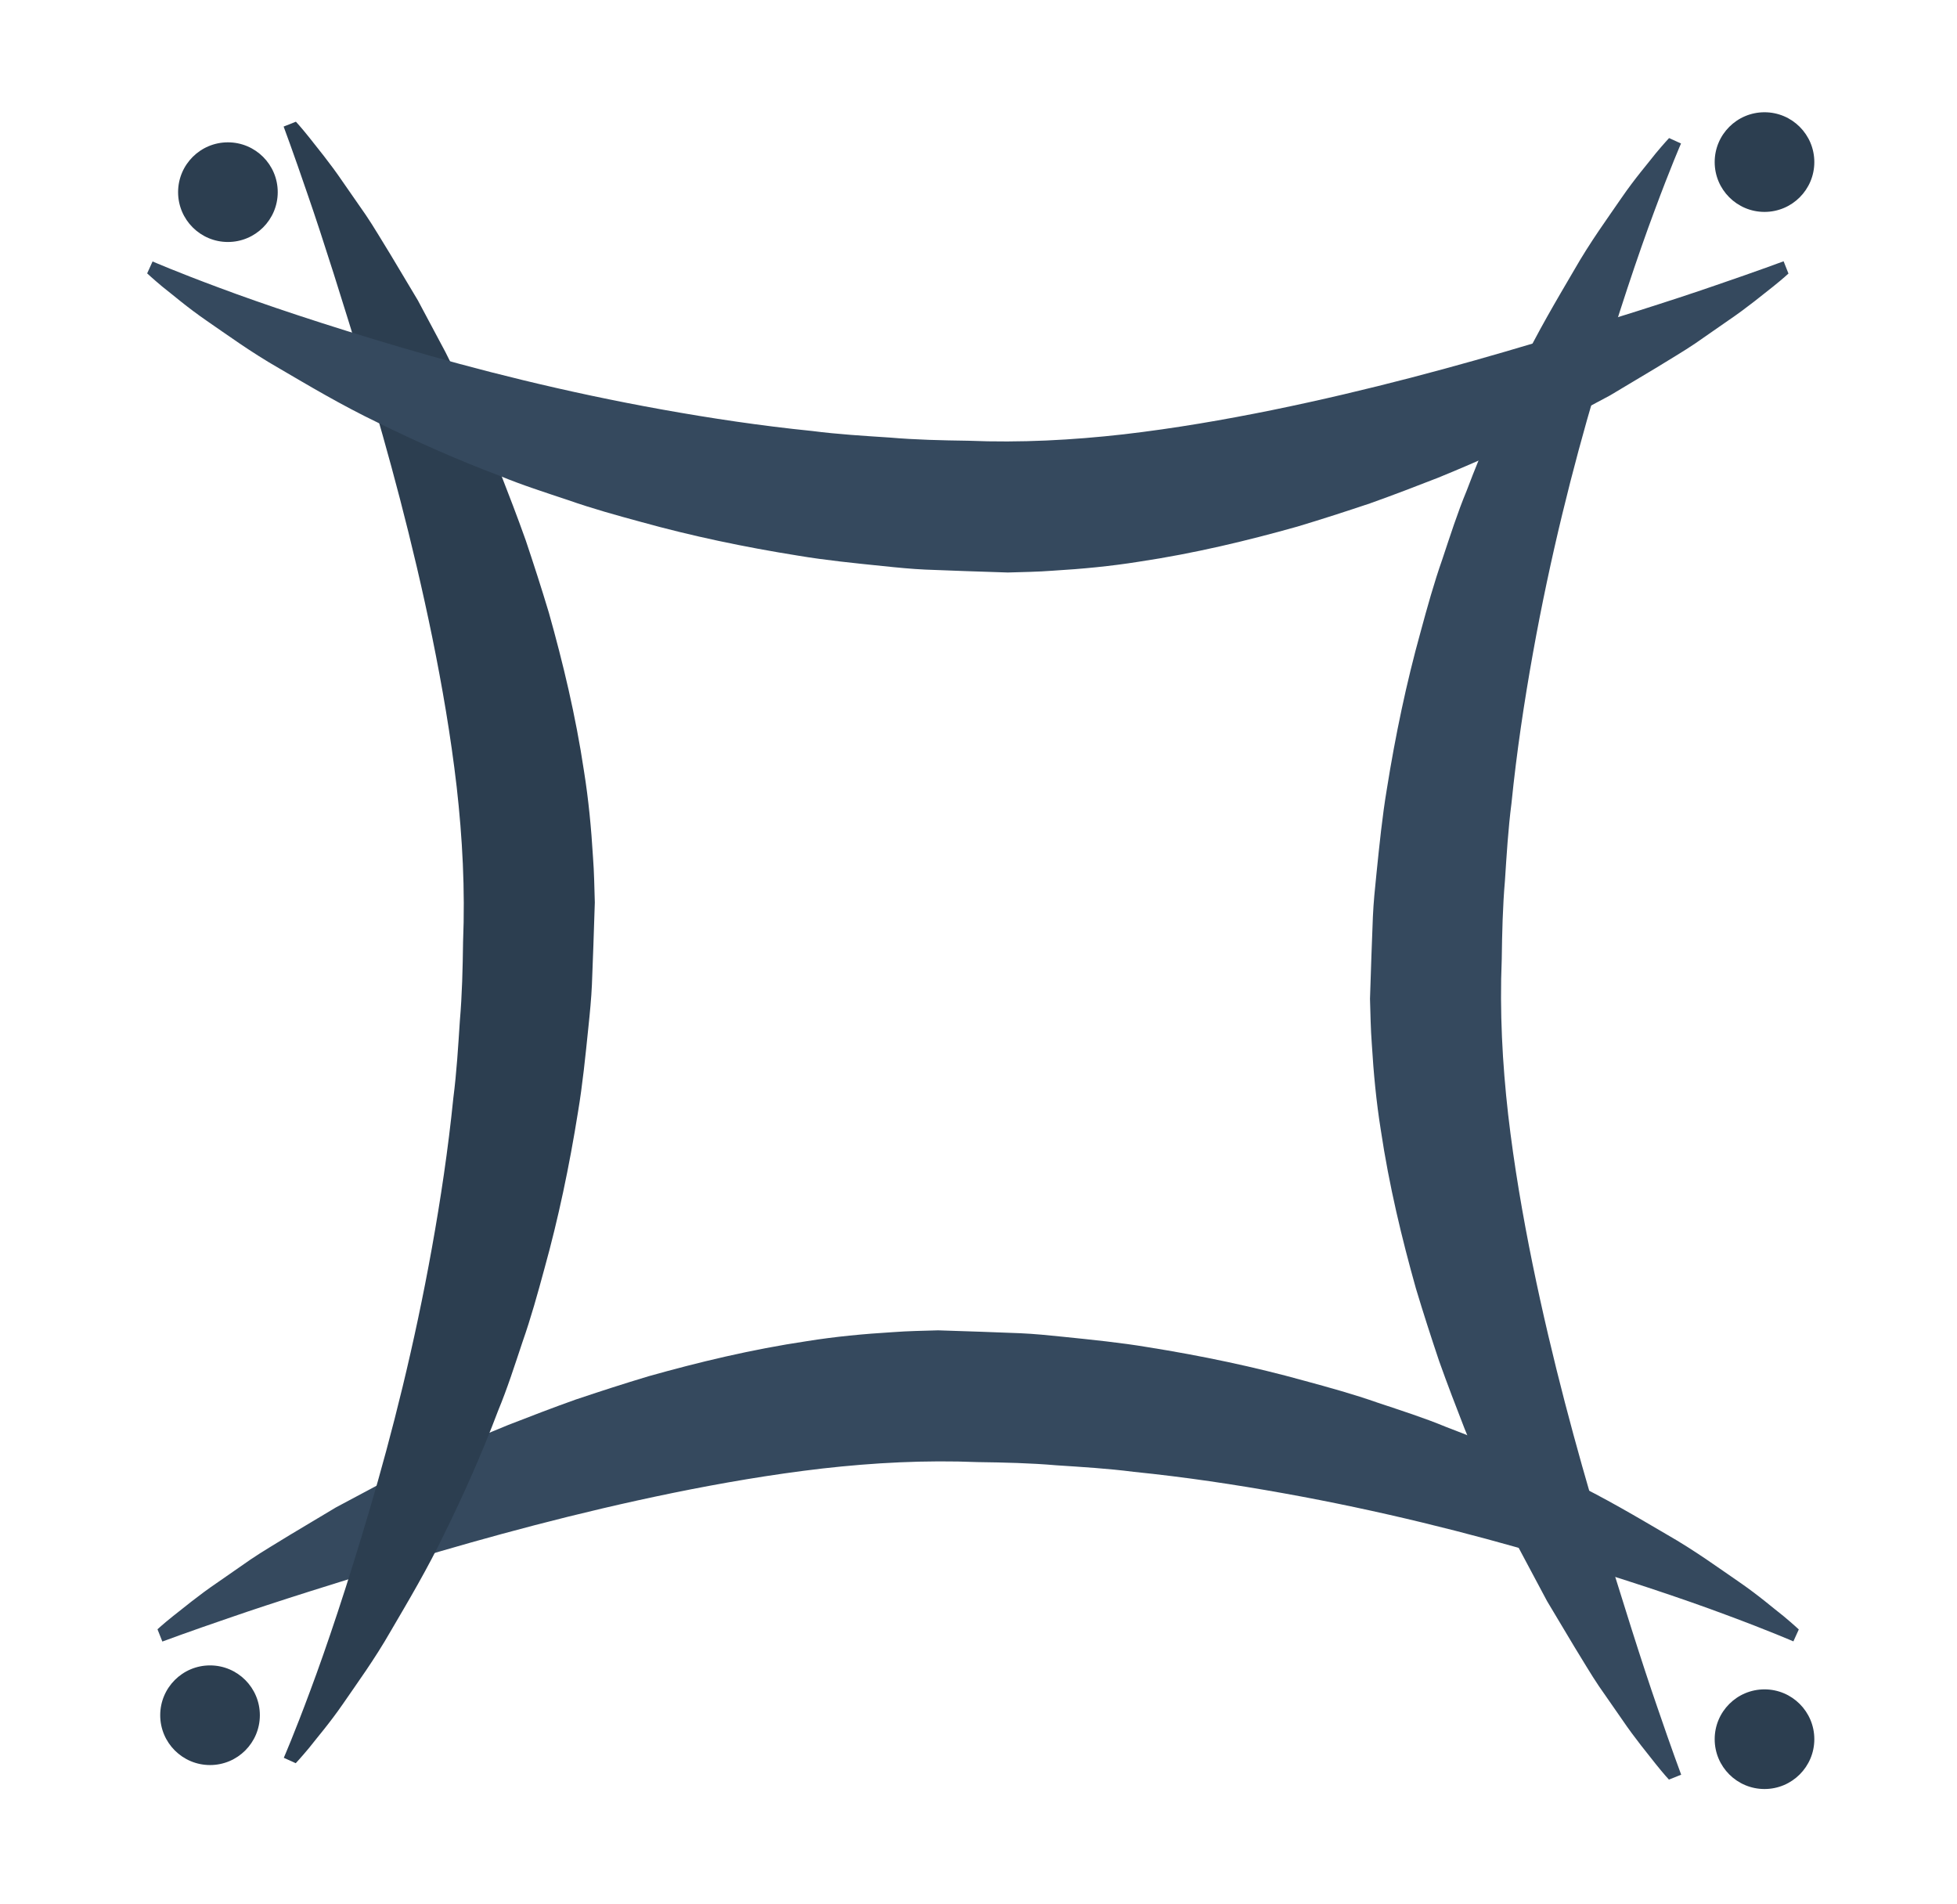
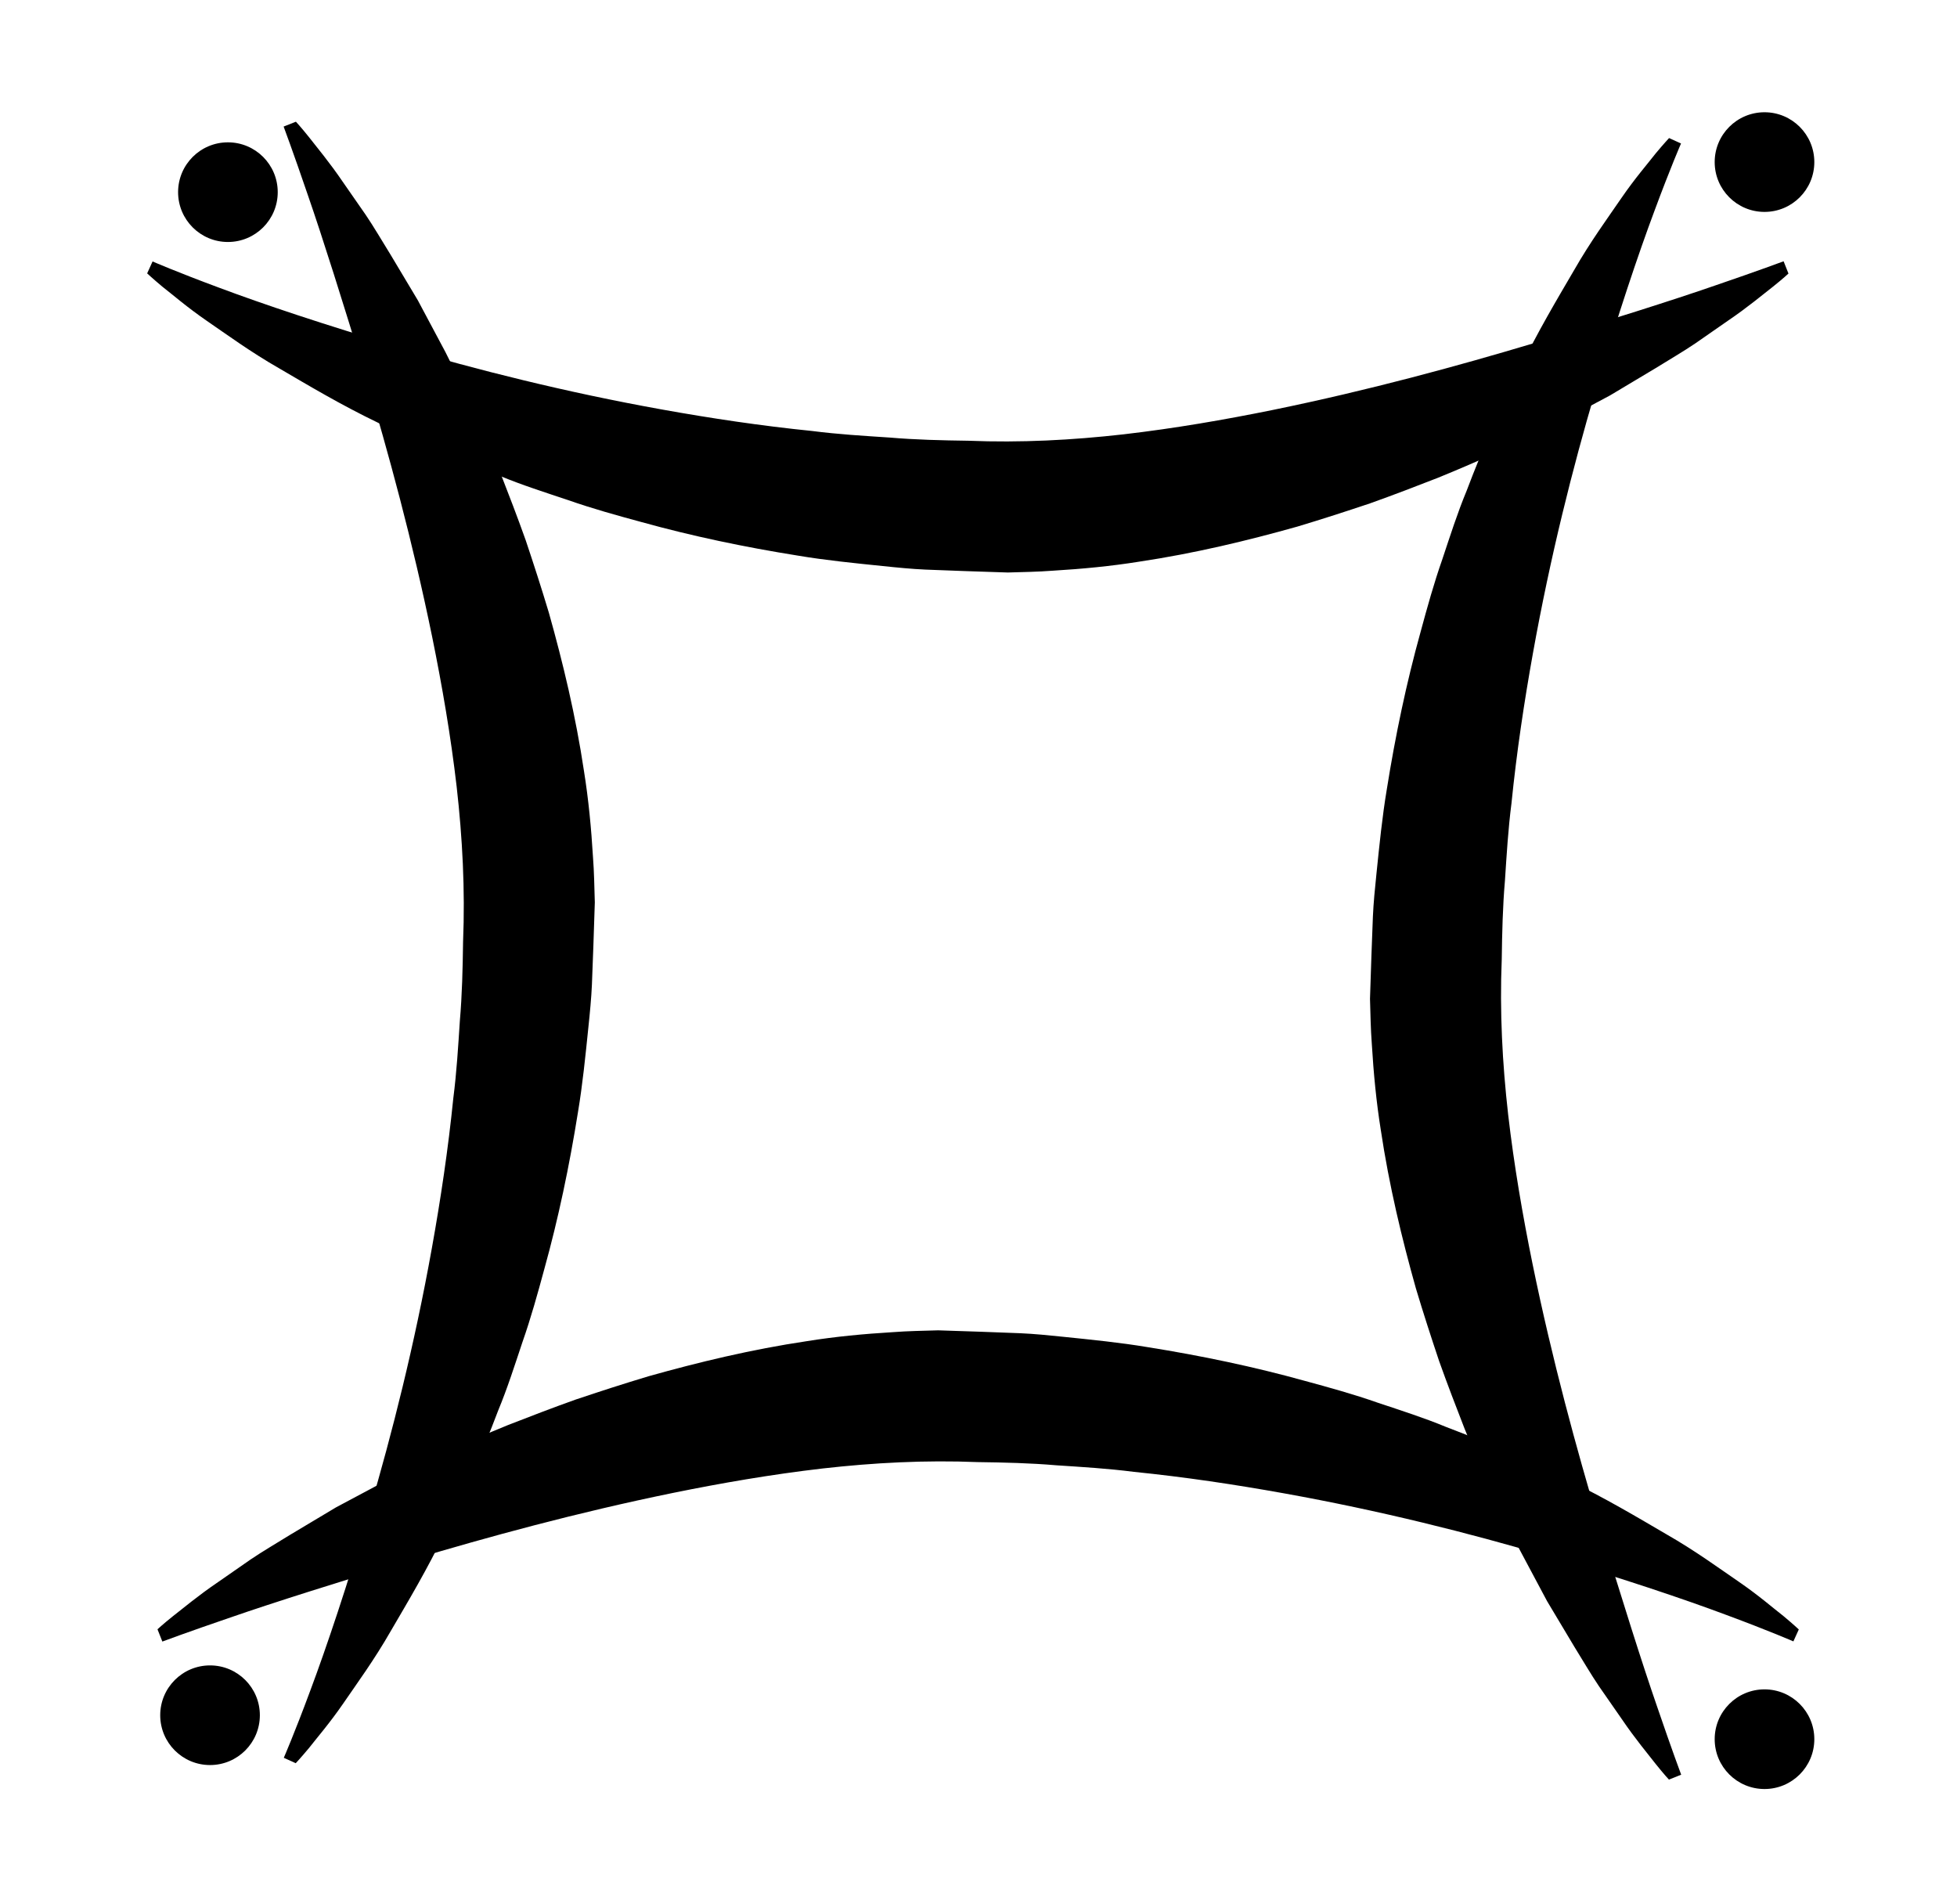
<svg xmlns="http://www.w3.org/2000/svg" version="1.1" id="Layer_1" x="0px" y="0px" viewBox="0 0 81.667 79.418" style="enable-background:new 0 0 81.667 79.418;" xml:space="preserve">
-   <path style="fill:#35495E;" d="M6.572,67.983c0,0,0.218-0.205,0.643-0.545c0.429-0.332,1.046-0.855,1.876-1.418  c0.414-0.287,0.871-0.606,1.37-0.952c0.502-0.34,1.062-0.665,1.654-1.032c0.598-0.358,1.234-0.738,1.905-1.139  c0.687-0.366,1.409-0.751,2.163-1.153c1.524-0.77,3.204-1.545,5.022-2.285c0.913-0.355,1.855-0.719,2.831-1.066  c0.981-0.329,1.989-0.656,3.029-0.968c2.087-0.587,4.288-1.118,6.616-1.466c1.168-0.187,2.358-0.301,3.594-0.375  c0.609-0.047,1.246-0.056,1.874-0.075l1.785,0.059l1.649,0.062c0.556,0.024,1.193,0.086,1.782,0.148  c1.202,0.123,2.403,0.244,3.517,0.431c2.267,0.361,4.465,0.824,6.552,1.404c1.044,0.283,2.068,0.567,3.049,0.912  c0.985,0.329,1.95,0.636,2.864,1.016c1.845,0.697,3.546,1.46,5.087,2.219c1.546,0.743,2.907,1.558,4.109,2.26  c1.208,0.69,2.203,1.422,3.029,1.987c0.826,0.568,1.435,1.1,1.86,1.43c0.418,0.349,0.633,0.553,0.633,0.553l-0.226,0.498  c0,0-1-0.437-2.8-1.104c-1.797-0.673-4.398-1.548-7.552-2.477c-3.153-0.931-6.877-1.874-10.919-2.599  c-2.02-0.363-4.119-0.679-6.26-0.895c-1.07-0.138-2.148-0.202-3.23-0.273c-1.076-0.093-2.176-0.118-3.278-0.133  c-2.186-0.089-4.339,0.025-6.478,0.267c-2.132,0.247-4.222,0.609-6.233,1.018c-4.023,0.823-7.731,1.839-10.884,2.783  c-3.149,0.961-5.769,1.784-7.585,2.414c-1.819,0.621-2.845,1.006-2.845,1.006L6.572,67.983z" />
-   <path style="fill:#35495E;" d="M69.645,74.254c0,0-0.205-0.218-0.545-0.643c-0.332-0.429-0.855-1.046-1.418-1.876  c-0.287-0.414-0.606-0.871-0.952-1.37c-0.34-0.502-0.665-1.062-1.032-1.654c-0.358-0.598-0.738-1.234-1.139-1.905  c-0.366-0.687-0.751-1.409-1.153-2.163c-0.77-1.524-1.545-3.204-2.285-5.022c-0.355-0.913-0.719-1.855-1.066-2.831  c-0.329-0.981-0.656-1.989-0.968-3.029c-0.587-2.087-1.118-4.288-1.466-6.616c-0.187-1.168-0.301-2.358-0.375-3.594  c-0.047-0.609-0.056-1.246-0.075-1.874l0.059-1.785l0.062-1.649c0.024-0.556,0.086-1.193,0.148-1.782  c0.123-1.202,0.244-2.403,0.431-3.517c0.361-2.267,0.824-4.465,1.404-6.552c0.283-1.044,0.567-2.068,0.912-3.049  c0.329-0.985,0.636-1.95,1.016-2.864c0.697-1.845,1.46-3.546,2.219-5.087c0.743-1.546,1.558-2.907,2.26-4.109  c0.69-1.208,1.422-2.203,1.987-3.029c0.568-0.826,1.1-1.435,1.43-1.86c0.349-0.418,0.553-0.633,0.553-0.633l0.498,0.226  c0,0-0.437,1-1.104,2.8c-0.673,1.797-1.548,4.398-2.477,7.552c-0.931,3.153-1.874,6.877-2.599,10.919  c-0.363,2.02-0.679,4.119-0.895,6.26c-0.138,1.07-0.202,2.148-0.273,3.23c-0.093,1.076-0.118,2.176-0.133,3.278  c-0.089,2.186,0.025,4.339,0.267,6.478c0.247,2.132,0.609,4.222,1.018,6.233c0.823,4.023,1.839,7.731,2.783,10.884  c0.961,3.149,1.784,5.769,2.414,7.585c0.621,1.819,1.006,2.845,1.006,2.845L69.645,74.254z" />
-   <path style="fill:#2C3E50;" d="M12.348,5.078c0,0,0.205,0.218,0.545,0.643c0.332,0.429,0.855,1.046,1.418,1.876  c0.287,0.414,0.606,0.871,0.952,1.37c0.34,0.502,0.665,1.062,1.032,1.654c0.358,0.598,0.738,1.234,1.139,1.905  c0.366,0.687,0.751,1.409,1.153,2.163c0.77,1.524,1.545,3.204,2.285,5.022c0.355,0.913,0.719,1.855,1.066,2.831  c0.329,0.981,0.656,1.989,0.968,3.029c0.587,2.087,1.118,4.288,1.466,6.616c0.187,1.168,0.301,2.358,0.375,3.594  c0.047,0.609,0.056,1.246,0.075,1.874l-0.059,1.785l-0.062,1.649c-0.024,0.556-0.086,1.193-0.148,1.782  c-0.123,1.202-0.244,2.403-0.431,3.517c-0.361,2.267-0.824,4.465-1.404,6.552c-0.283,1.044-0.567,2.068-0.912,3.049  c-0.329,0.985-0.636,1.95-1.016,2.864c-0.697,1.845-1.46,3.546-2.219,5.087c-0.743,1.546-1.558,2.907-2.26,4.109  c-0.69,1.208-1.422,2.203-1.987,3.029c-0.568,0.826-1.1,1.435-1.43,1.86c-0.349,0.418-0.553,0.633-0.553,0.633l-0.498-0.226  c0,0,0.437-1,1.104-2.8c0.673-1.797,1.548-4.398,2.477-7.552c0.931-3.153,1.874-6.877,2.599-10.919  c0.363-2.02,0.679-4.119,0.895-6.26c0.138-1.07,0.202-2.148,0.273-3.23c0.093-1.076,0.118-2.176,0.133-3.278  c0.089-2.186-0.025-4.339-0.267-6.478c-0.247-2.132-0.609-4.222-1.018-6.233c-0.823-4.023-1.839-7.731-2.783-10.884  c-0.961-3.149-1.784-5.769-2.414-7.585c-0.621-1.819-1.006-2.845-1.006-2.845L12.348,5.078z" />
-   <path style="fill:#35495E;" d="M74.634,11.414c0,0-0.218,0.205-0.643,0.545c-0.429,0.332-1.046,0.855-1.876,1.418  c-0.414,0.287-0.871,0.606-1.37,0.952c-0.502,0.34-1.062,0.665-1.654,1.032c-0.598,0.358-1.234,0.738-1.905,1.139  c-0.687,0.366-1.409,0.751-2.163,1.153c-1.524,0.77-3.204,1.545-5.022,2.285c-0.913,0.355-1.855,0.719-2.831,1.066  c-0.981,0.329-1.989,0.656-3.029,0.968c-2.087,0.587-4.288,1.118-6.616,1.466c-1.168,0.187-2.358,0.301-3.594,0.375  c-0.609,0.047-1.246,0.056-1.874,0.075l-1.785-0.059l-1.649-0.062c-0.556-0.024-1.193-0.086-1.782-0.148  c-1.202-0.123-2.403-0.244-3.517-0.431c-2.267-0.361-4.465-0.824-6.552-1.404c-1.044-0.283-2.068-0.567-3.049-0.912  c-0.985-0.329-1.95-0.636-2.864-1.016c-1.845-0.697-3.546-1.46-5.087-2.219c-1.546-0.743-2.907-1.558-4.109-2.26  c-1.208-0.69-2.203-1.422-3.029-1.987c-0.826-0.568-1.435-1.1-1.86-1.43c-0.418-0.349-0.633-0.553-0.633-0.553l0.226-0.498  c0,0,1,0.437,2.8,1.104c1.797,0.673,4.398,1.548,7.552,2.477c3.153,0.931,6.877,1.874,10.919,2.599  c2.02,0.363,4.119,0.679,6.26,0.895c1.07,0.138,2.148,0.202,3.23,0.273c1.076,0.093,2.176,0.118,3.278,0.133  c2.186,0.089,4.339-0.025,6.478-0.267c2.132-0.247,4.222-0.609,6.233-1.018c4.023-0.823,7.731-1.839,10.884-2.783  c3.149-0.961,5.769-1.784,7.585-2.414c1.819-0.621,2.845-1.006,2.845-1.006L74.634,11.414z" />
-   <circle style="fill:#2C3E50;" cx="73.634" cy="6.763" r="2.079" />
-   <circle style="fill:#2C3E50;" cx="73.634" cy="72.569" r="2.079" />
-   <circle style="fill:#2C3E50;" cx="8.765" cy="71.569" r="2.079" />
-   <circle style="fill:#2C3E50;" cx="9.511" cy="8.018" r="2.079" />
+   <path d="M6.572,67.983c0,0,0.218-0.205,0.643-0.545c0.429-0.332,1.046-0.855,1.876-1.418  c0.414-0.287,0.871-0.606,1.37-0.952c0.502-0.34,1.062-0.665,1.654-1.032c0.598-0.358,1.234-0.738,1.905-1.139  c0.687-0.366,1.409-0.751,2.163-1.153c1.524-0.77,3.204-1.545,5.022-2.285c0.913-0.355,1.855-0.719,2.831-1.066  c0.981-0.329,1.989-0.656,3.029-0.968c2.087-0.587,4.288-1.118,6.616-1.466c1.168-0.187,2.358-0.301,3.594-0.375  c0.609-0.047,1.246-0.056,1.874-0.075l1.785,0.059l1.649,0.062c0.556,0.024,1.193,0.086,1.782,0.148  c1.202,0.123,2.403,0.244,3.517,0.431c2.267,0.361,4.465,0.824,6.552,1.404c1.044,0.283,2.068,0.567,3.049,0.912  c0.985,0.329,1.95,0.636,2.864,1.016c1.845,0.697,3.546,1.46,5.087,2.219c1.546,0.743,2.907,1.558,4.109,2.26  c1.208,0.69,2.203,1.422,3.029,1.987c0.826,0.568,1.435,1.1,1.86,1.43c0.418,0.349,0.633,0.553,0.633,0.553l-0.226,0.498  c0,0-1-0.437-2.8-1.104c-1.797-0.673-4.398-1.548-7.552-2.477c-3.153-0.931-6.877-1.874-10.919-2.599  c-2.02-0.363-4.119-0.679-6.26-0.895c-1.07-0.138-2.148-0.202-3.23-0.273c-1.076-0.093-2.176-0.118-3.278-0.133  c-2.186-0.089-4.339,0.025-6.478,0.267c-2.132,0.247-4.222,0.609-6.233,1.018c-4.023,0.823-7.731,1.839-10.884,2.783  c-3.149,0.961-5.769,1.784-7.585,2.414c-1.819,0.621-2.845,1.006-2.845,1.006L6.572,67.983z" />
+   <path d="M69.645,74.254c0,0-0.205-0.218-0.545-0.643c-0.332-0.429-0.855-1.046-1.418-1.876  c-0.287-0.414-0.606-0.871-0.952-1.37c-0.34-0.502-0.665-1.062-1.032-1.654c-0.358-0.598-0.738-1.234-1.139-1.905  c-0.366-0.687-0.751-1.409-1.153-2.163c-0.77-1.524-1.545-3.204-2.285-5.022c-0.355-0.913-0.719-1.855-1.066-2.831  c-0.329-0.981-0.656-1.989-0.968-3.029c-0.587-2.087-1.118-4.288-1.466-6.616c-0.187-1.168-0.301-2.358-0.375-3.594  c-0.047-0.609-0.056-1.246-0.075-1.874l0.059-1.785l0.062-1.649c0.024-0.556,0.086-1.193,0.148-1.782  c0.123-1.202,0.244-2.403,0.431-3.517c0.361-2.267,0.824-4.465,1.404-6.552c0.283-1.044,0.567-2.068,0.912-3.049  c0.329-0.985,0.636-1.95,1.016-2.864c0.697-1.845,1.46-3.546,2.219-5.087c0.743-1.546,1.558-2.907,2.26-4.109  c0.69-1.208,1.422-2.203,1.987-3.029c0.568-0.826,1.1-1.435,1.43-1.86c0.349-0.418,0.553-0.633,0.553-0.633l0.498,0.226  c0,0-0.437,1-1.104,2.8c-0.673,1.797-1.548,4.398-2.477,7.552c-0.931,3.153-1.874,6.877-2.599,10.919  c-0.363,2.02-0.679,4.119-0.895,6.26c-0.138,1.07-0.202,2.148-0.273,3.23c-0.093,1.076-0.118,2.176-0.133,3.278  c-0.089,2.186,0.025,4.339,0.267,6.478c0.247,2.132,0.609,4.222,1.018,6.233c0.823,4.023,1.839,7.731,2.783,10.884  c0.961,3.149,1.784,5.769,2.414,7.585c0.621,1.819,1.006,2.845,1.006,2.845L69.645,74.254z" />
+   <path d="M12.348,5.078c0,0,0.205,0.218,0.545,0.643c0.332,0.429,0.855,1.046,1.418,1.876  c0.287,0.414,0.606,0.871,0.952,1.37c0.34,0.502,0.665,1.062,1.032,1.654c0.358,0.598,0.738,1.234,1.139,1.905  c0.366,0.687,0.751,1.409,1.153,2.163c0.77,1.524,1.545,3.204,2.285,5.022c0.355,0.913,0.719,1.855,1.066,2.831  c0.329,0.981,0.656,1.989,0.968,3.029c0.587,2.087,1.118,4.288,1.466,6.616c0.187,1.168,0.301,2.358,0.375,3.594  c0.047,0.609,0.056,1.246,0.075,1.874l-0.059,1.785l-0.062,1.649c-0.024,0.556-0.086,1.193-0.148,1.782  c-0.123,1.202-0.244,2.403-0.431,3.517c-0.361,2.267-0.824,4.465-1.404,6.552c-0.283,1.044-0.567,2.068-0.912,3.049  c-0.329,0.985-0.636,1.95-1.016,2.864c-0.697,1.845-1.46,3.546-2.219,5.087c-0.743,1.546-1.558,2.907-2.26,4.109  c-0.69,1.208-1.422,2.203-1.987,3.029c-0.568,0.826-1.1,1.435-1.43,1.86c-0.349,0.418-0.553,0.633-0.553,0.633l-0.498-0.226  c0,0,0.437-1,1.104-2.8c0.673-1.797,1.548-4.398,2.477-7.552c0.931-3.153,1.874-6.877,2.599-10.919  c0.363-2.02,0.679-4.119,0.895-6.26c0.138-1.07,0.202-2.148,0.273-3.23c0.093-1.076,0.118-2.176,0.133-3.278  c0.089-2.186-0.025-4.339-0.267-6.478c-0.247-2.132-0.609-4.222-1.018-6.233c-0.823-4.023-1.839-7.731-2.783-10.884  c-0.961-3.149-1.784-5.769-2.414-7.585c-0.621-1.819-1.006-2.845-1.006-2.845L12.348,5.078z" />
+   <path d="M74.634,11.414c0,0-0.218,0.205-0.643,0.545c-0.429,0.332-1.046,0.855-1.876,1.418  c-0.414,0.287-0.871,0.606-1.37,0.952c-0.502,0.34-1.062,0.665-1.654,1.032c-0.598,0.358-1.234,0.738-1.905,1.139  c-0.687,0.366-1.409,0.751-2.163,1.153c-1.524,0.77-3.204,1.545-5.022,2.285c-0.913,0.355-1.855,0.719-2.831,1.066  c-0.981,0.329-1.989,0.656-3.029,0.968c-2.087,0.587-4.288,1.118-6.616,1.466c-1.168,0.187-2.358,0.301-3.594,0.375  c-0.609,0.047-1.246,0.056-1.874,0.075l-1.785-0.059l-1.649-0.062c-0.556-0.024-1.193-0.086-1.782-0.148  c-1.202-0.123-2.403-0.244-3.517-0.431c-2.267-0.361-4.465-0.824-6.552-1.404c-1.044-0.283-2.068-0.567-3.049-0.912  c-0.985-0.329-1.95-0.636-2.864-1.016c-1.845-0.697-3.546-1.46-5.087-2.219c-1.546-0.743-2.907-1.558-4.109-2.26  c-1.208-0.69-2.203-1.422-3.029-1.987c-0.826-0.568-1.435-1.1-1.86-1.43c-0.418-0.349-0.633-0.553-0.633-0.553l0.226-0.498  c0,0,1,0.437,2.8,1.104c1.797,0.673,4.398,1.548,7.552,2.477c3.153,0.931,6.877,1.874,10.919,2.599  c2.02,0.363,4.119,0.679,6.26,0.895c1.07,0.138,2.148,0.202,3.23,0.273c1.076,0.093,2.176,0.118,3.278,0.133  c2.186,0.089,4.339-0.025,6.478-0.267c2.132-0.247,4.222-0.609,6.233-1.018c4.023-0.823,7.731-1.839,10.884-2.783  c3.149-0.961,5.769-1.784,7.585-2.414c1.819-0.621,2.845-1.006,2.845-1.006L74.634,11.414z" />
+   <circle cx="73.634" cy="6.763" r="2.079" />
+   <circle cx="73.634" cy="72.569" r="2.079" />
+   <circle cx="8.765" cy="71.569" r="2.079" />
+   <circle cx="9.511" cy="8.018" r="2.079" />
</svg>
